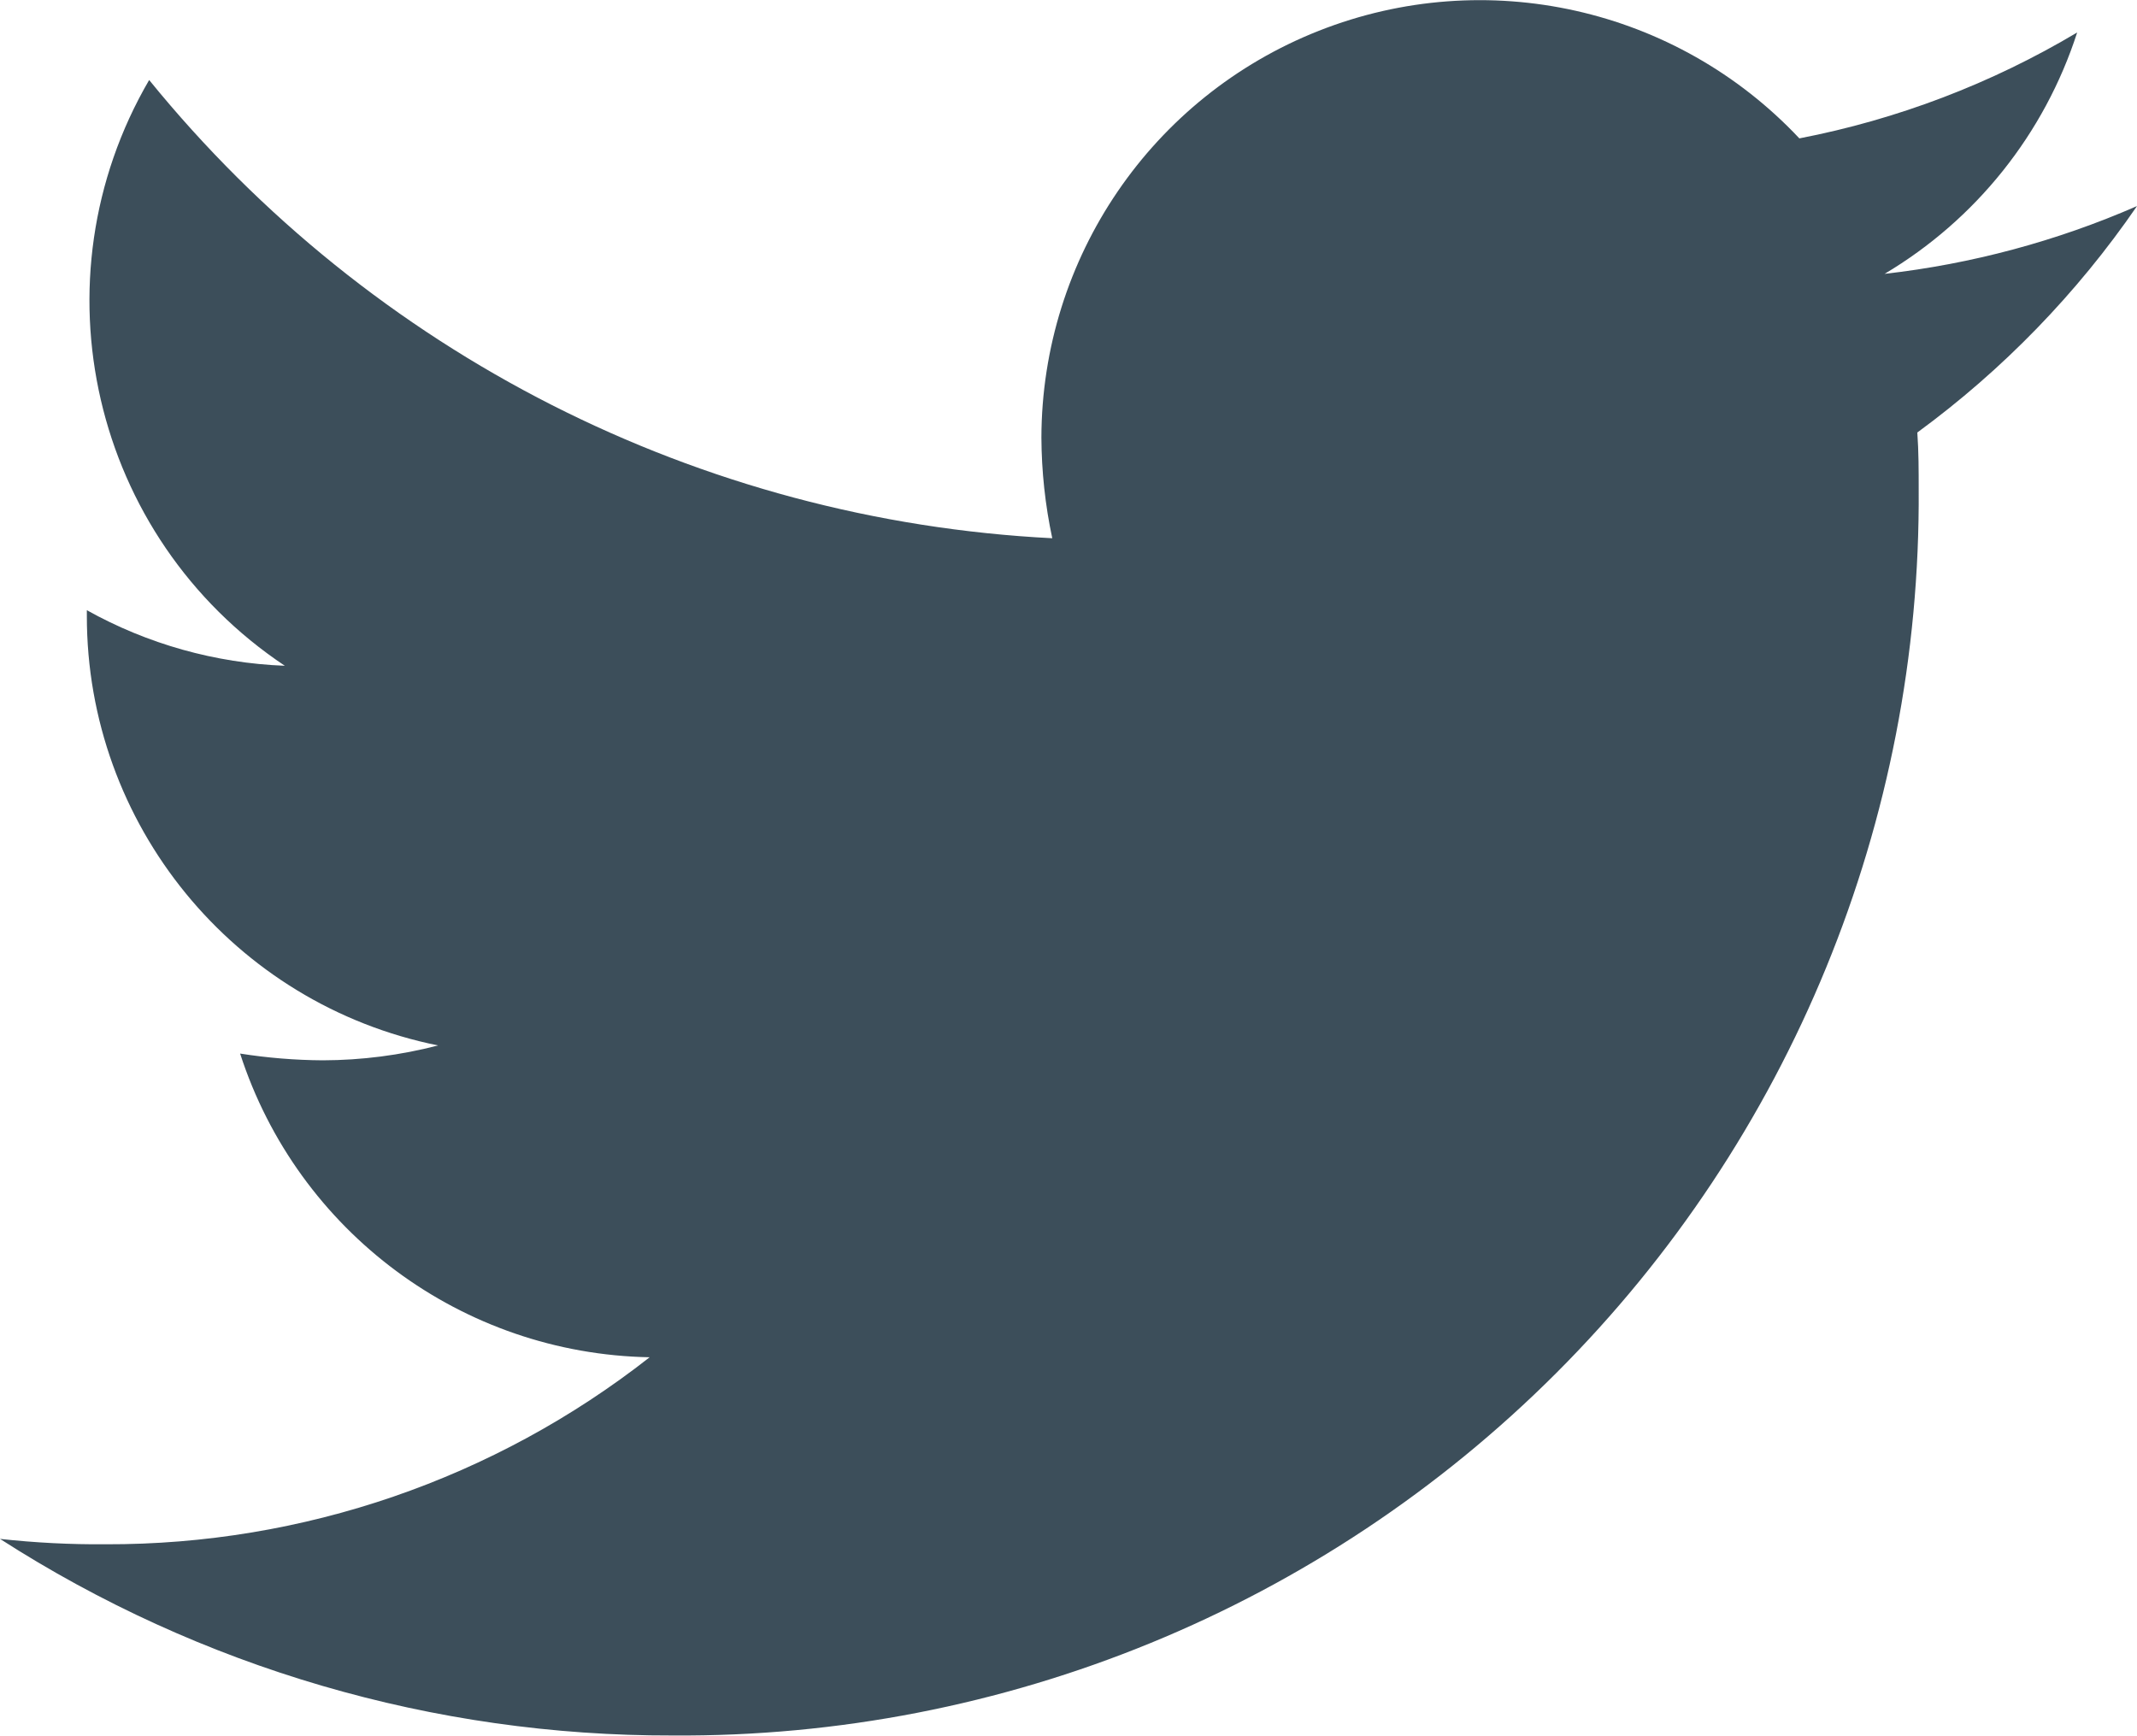
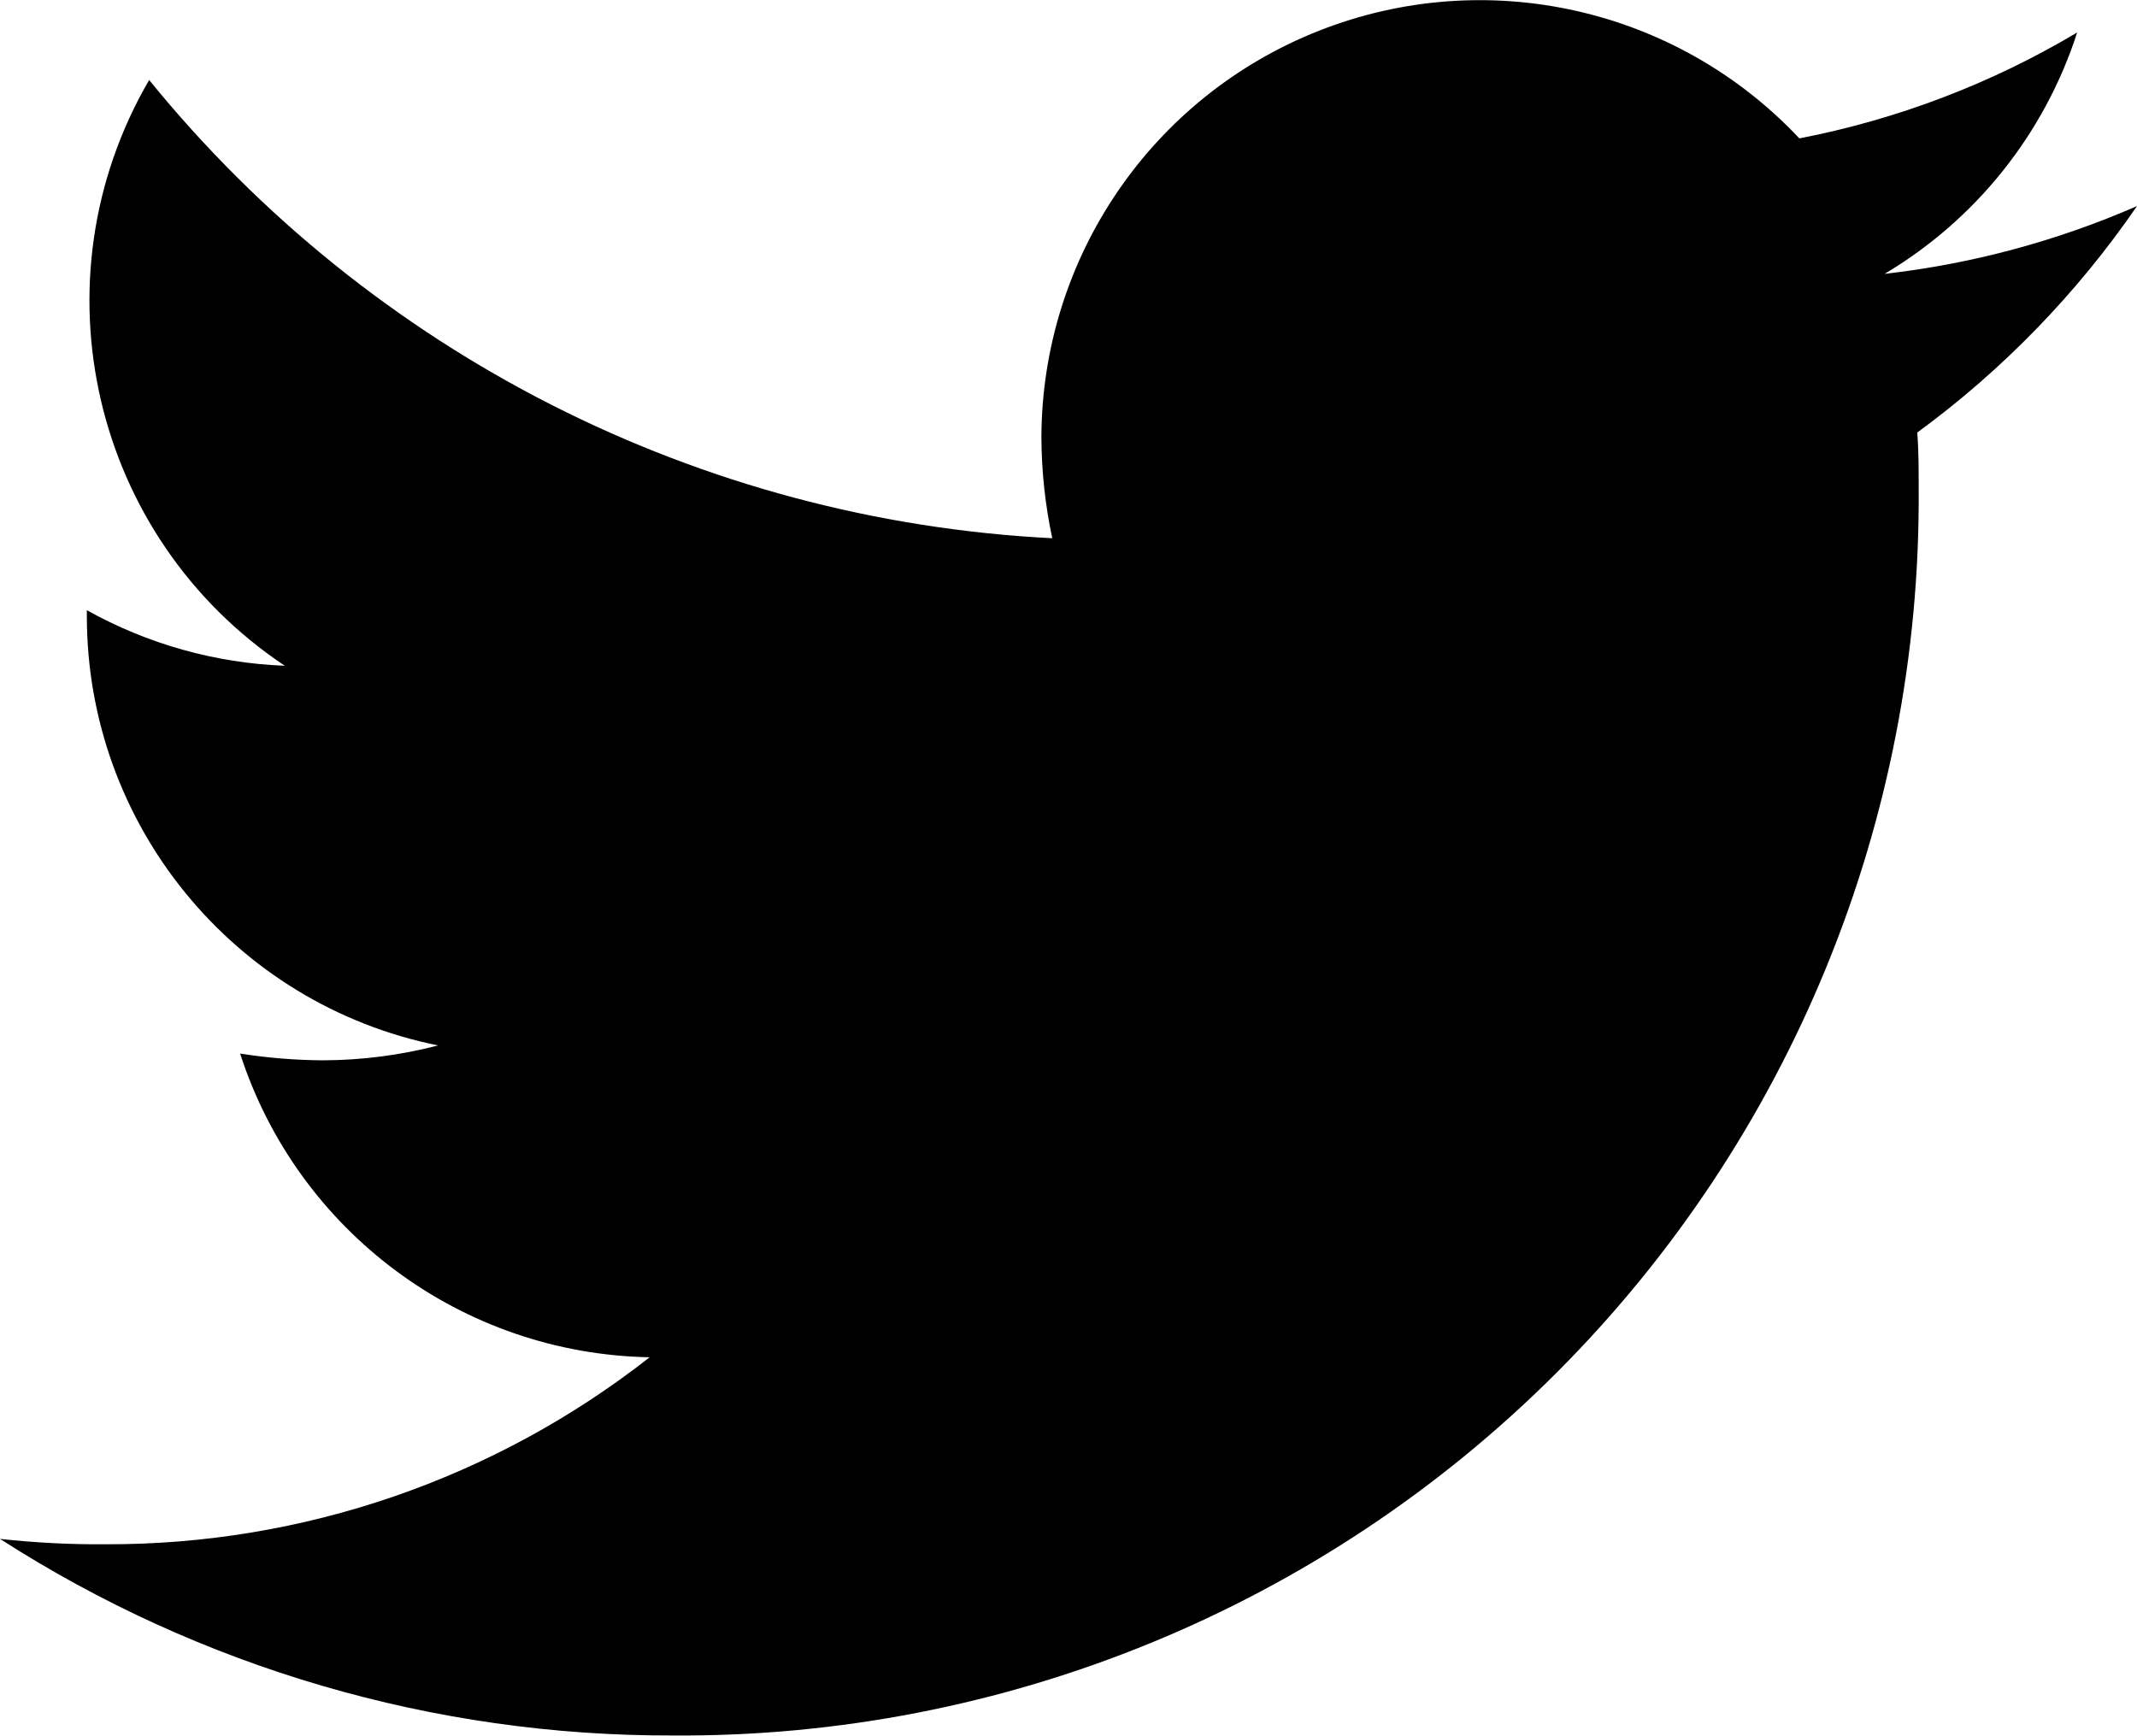
<svg xmlns="http://www.w3.org/2000/svg" width="25" height="20.305" viewBox="0 0 25 20.305">
  <defs>
-     <style>.a{fill:#3c4e5a;}</style>
+     <style>.a{fill:#000000;}</style>
  </defs>
  <path class="a" d="M22.43,8.441c.016.222.016.444.016.666A14.478,14.478,0,0,1,7.868,23.685,14.479,14.479,0,0,1,0,21.385a10.6,10.6,0,0,0,1.237.063A10.261,10.261,0,0,0,7.6,19.26a5.133,5.133,0,0,1-4.791-3.553,6.461,6.461,0,0,0,.968.079,5.419,5.419,0,0,0,1.348-.174,5.124,5.124,0,0,1-4.109-5.029v-.063a5.16,5.16,0,0,0,2.316.65A5.131,5.131,0,0,1,1.745,4.317,14.564,14.564,0,0,0,12.31,9.678,5.784,5.784,0,0,1,12.183,8.5,5.129,5.129,0,0,1,21.05,5,10.088,10.088,0,0,0,24.3,3.761a5.11,5.11,0,0,1-2.253,2.824A10.272,10.272,0,0,0,25,5.792a11.014,11.014,0,0,1-2.57,2.649Z" transform="translate(0 -3.381)" />
</svg>
